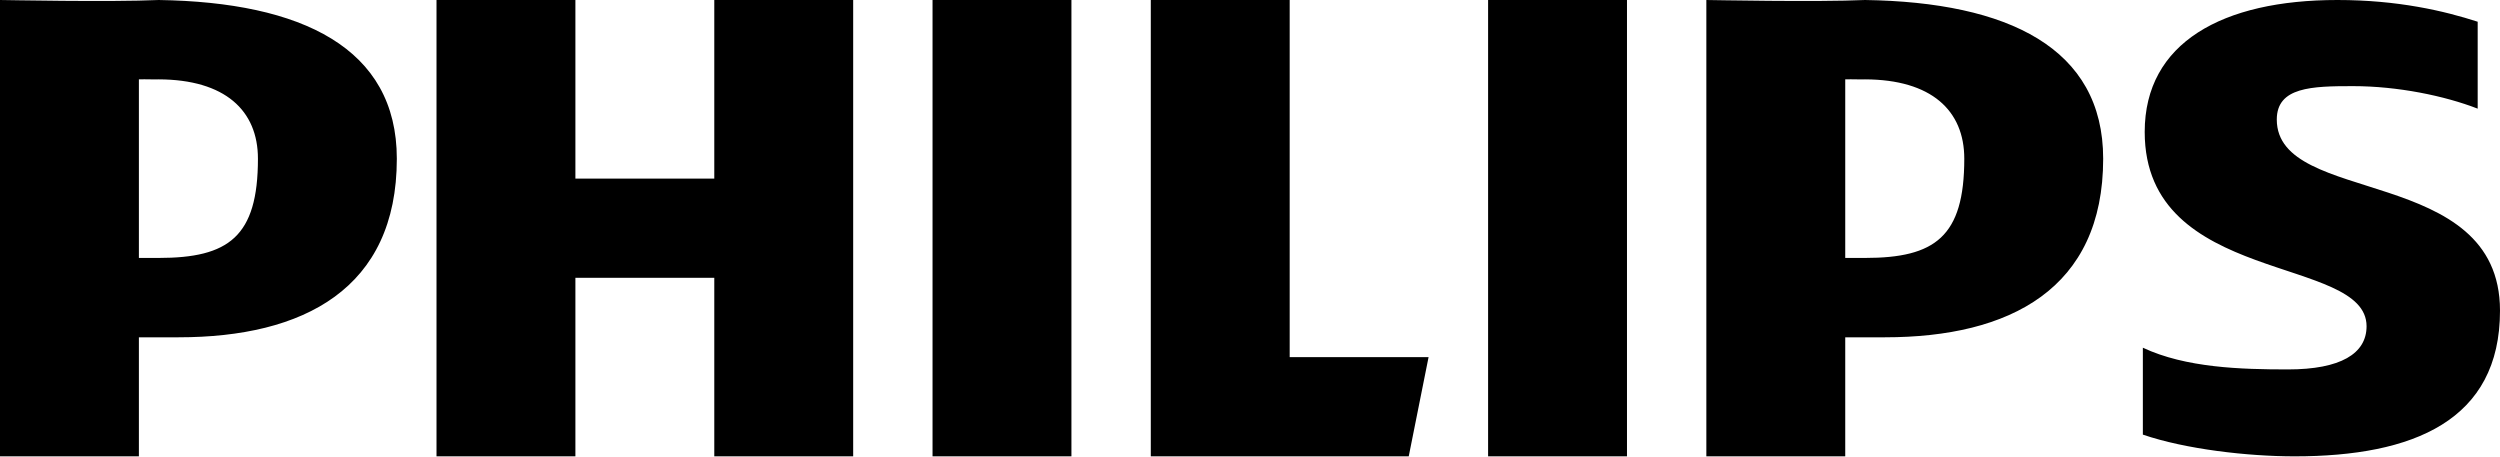
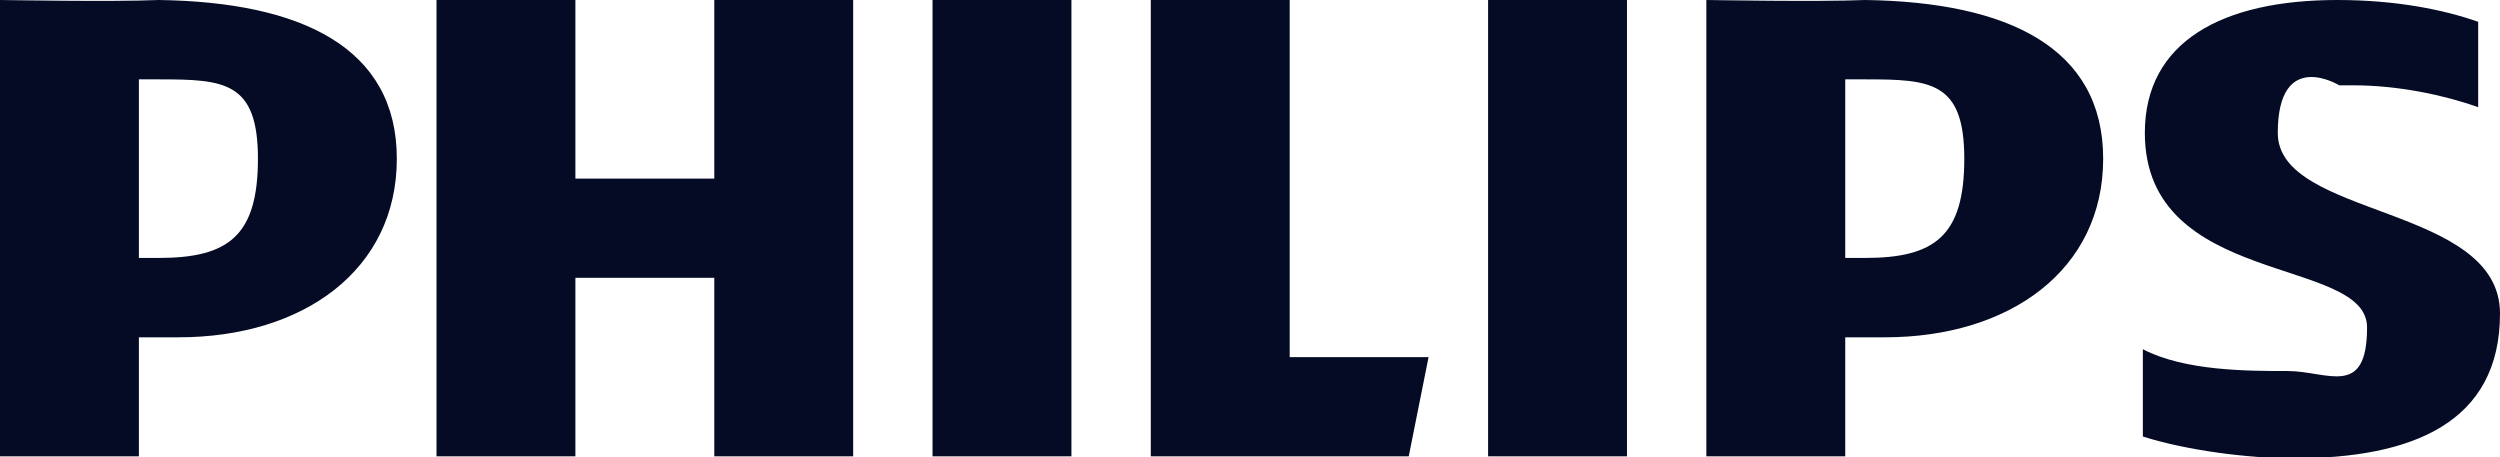
- <svg xmlns="http://www.w3.org/2000/svg" viewBox="13 25 126 23">
-   <path d="M131.589,29.341 C133.845,29.341 136.208,29.829 137.875,30.476 L137.875,26.095 C136.188,25.548 133.845,25 130.804,25 C125.016,25 121.093,27.147 121.093,31.65 C121.093,39.409 132.275,37.839 132.275,41.442 C132.275,42.827 130.961,43.619 128.312,43.619 C125.958,43.619 123.158,43.54 121,42.524 L121,46.905 C123.158,47.644 126.292,48 128.646,48 C134.63,48 139,46.2 139,40.657 C139,33.268 127.75,35.405 127.75,31.024 C127.75,29.381 129.529,29.341 131.589,29.341 Z M108,42 L106,42 L106,48 L99,48 L99,25 C99.16,25 104.561,25.11 107,25 C114.206,25.11 119,27.412 119,33 C119,39.554 114.305,42 108,42 Z M107,29 C106.652,29.01 106.394,28.988 106,29 L106,38 L107,38 C110.524,38 112,36.931 112,33 C112,30.565 110.339,29.01 107,29 Z M88,25 L95,25 L95,48 L88,48 L88,25 Z M71,48 L71,25 L78,25 L78,43 L85,43 L84,48 L71,48 Z M60,25 L67,25 L67,48 L60,48 L60,25 Z M49,39 L42,39 L42,48 L35,48 L35,25 L42,25 L42,34 L49,34 L49,25 L56,25 L56,48 L49,48 L49,39 Z M22,42 L20,42 L20,48 L13,48 L13,25 C13.16,25 18.561,25.11 21,25 C28.206,25.11 33,27.412 33,33 C33,39.554 28.305,42 22,42 Z M21,29 C20.652,29.01 20.394,28.988 20,29 L20,38 L21,38 C24.523,38 26,36.931 26,33 C26,30.565 24.339,29.01 21,29 Z" fill="#000000" />
+ <svg xmlns="http://www.w3.org/2000/svg" id="Capa_1" version="1.1" viewBox="0 0 126 23">
+   <defs>
+     <style>
+       .st0 {
+         fill: #050b25;
+       }
+     </style>
+   </defs>
+   <path class="st0" d="M118.6,4.3c2.3,0,4.6.5,6.3,1.1V1.1C123.2.5,120.8,0,117.8,0,112,0,108.1,2.1,108.1,6.7c0,7.8,11.2,6.2,11.2,9.8s-2,2.2-4,2.2-5.2,0-7.3-1.1v4.4c2.2.7,5.3,1.1,7.6,1.1,6,0,10.4-1.8,10.4-7.3s-11.2-4.8-11.2-9.1,3.1-2.4,3.1-2.4c0,0,.7,0,.7,0ZM95,17h-2v6h-7V0C86.2,0,91.6.1,94,0c7.2.1,12,2.4,12,8s-4.7,9-11,9ZM94,4h-1v9h1c3.5,0,5-1.1,5-5s-1.7-4-5-4ZM75,0h7v23h-7V0ZM58,23V0h7v18h7l-1,5h-13ZM47,0h7v23h-7V0ZM36,14h-7v9h-7V0h7v9h7V0h7v23h-7v-9ZM9,17h-2v6H0V0C.2,0,5.6.1,8,0c7.2.1,12,2.4,12,8s-4.7,9-11,9ZM8,4h-1v9h1c3.5,0,5-1.1,5-5s-1.7-4-5-4Z" />
</svg>
